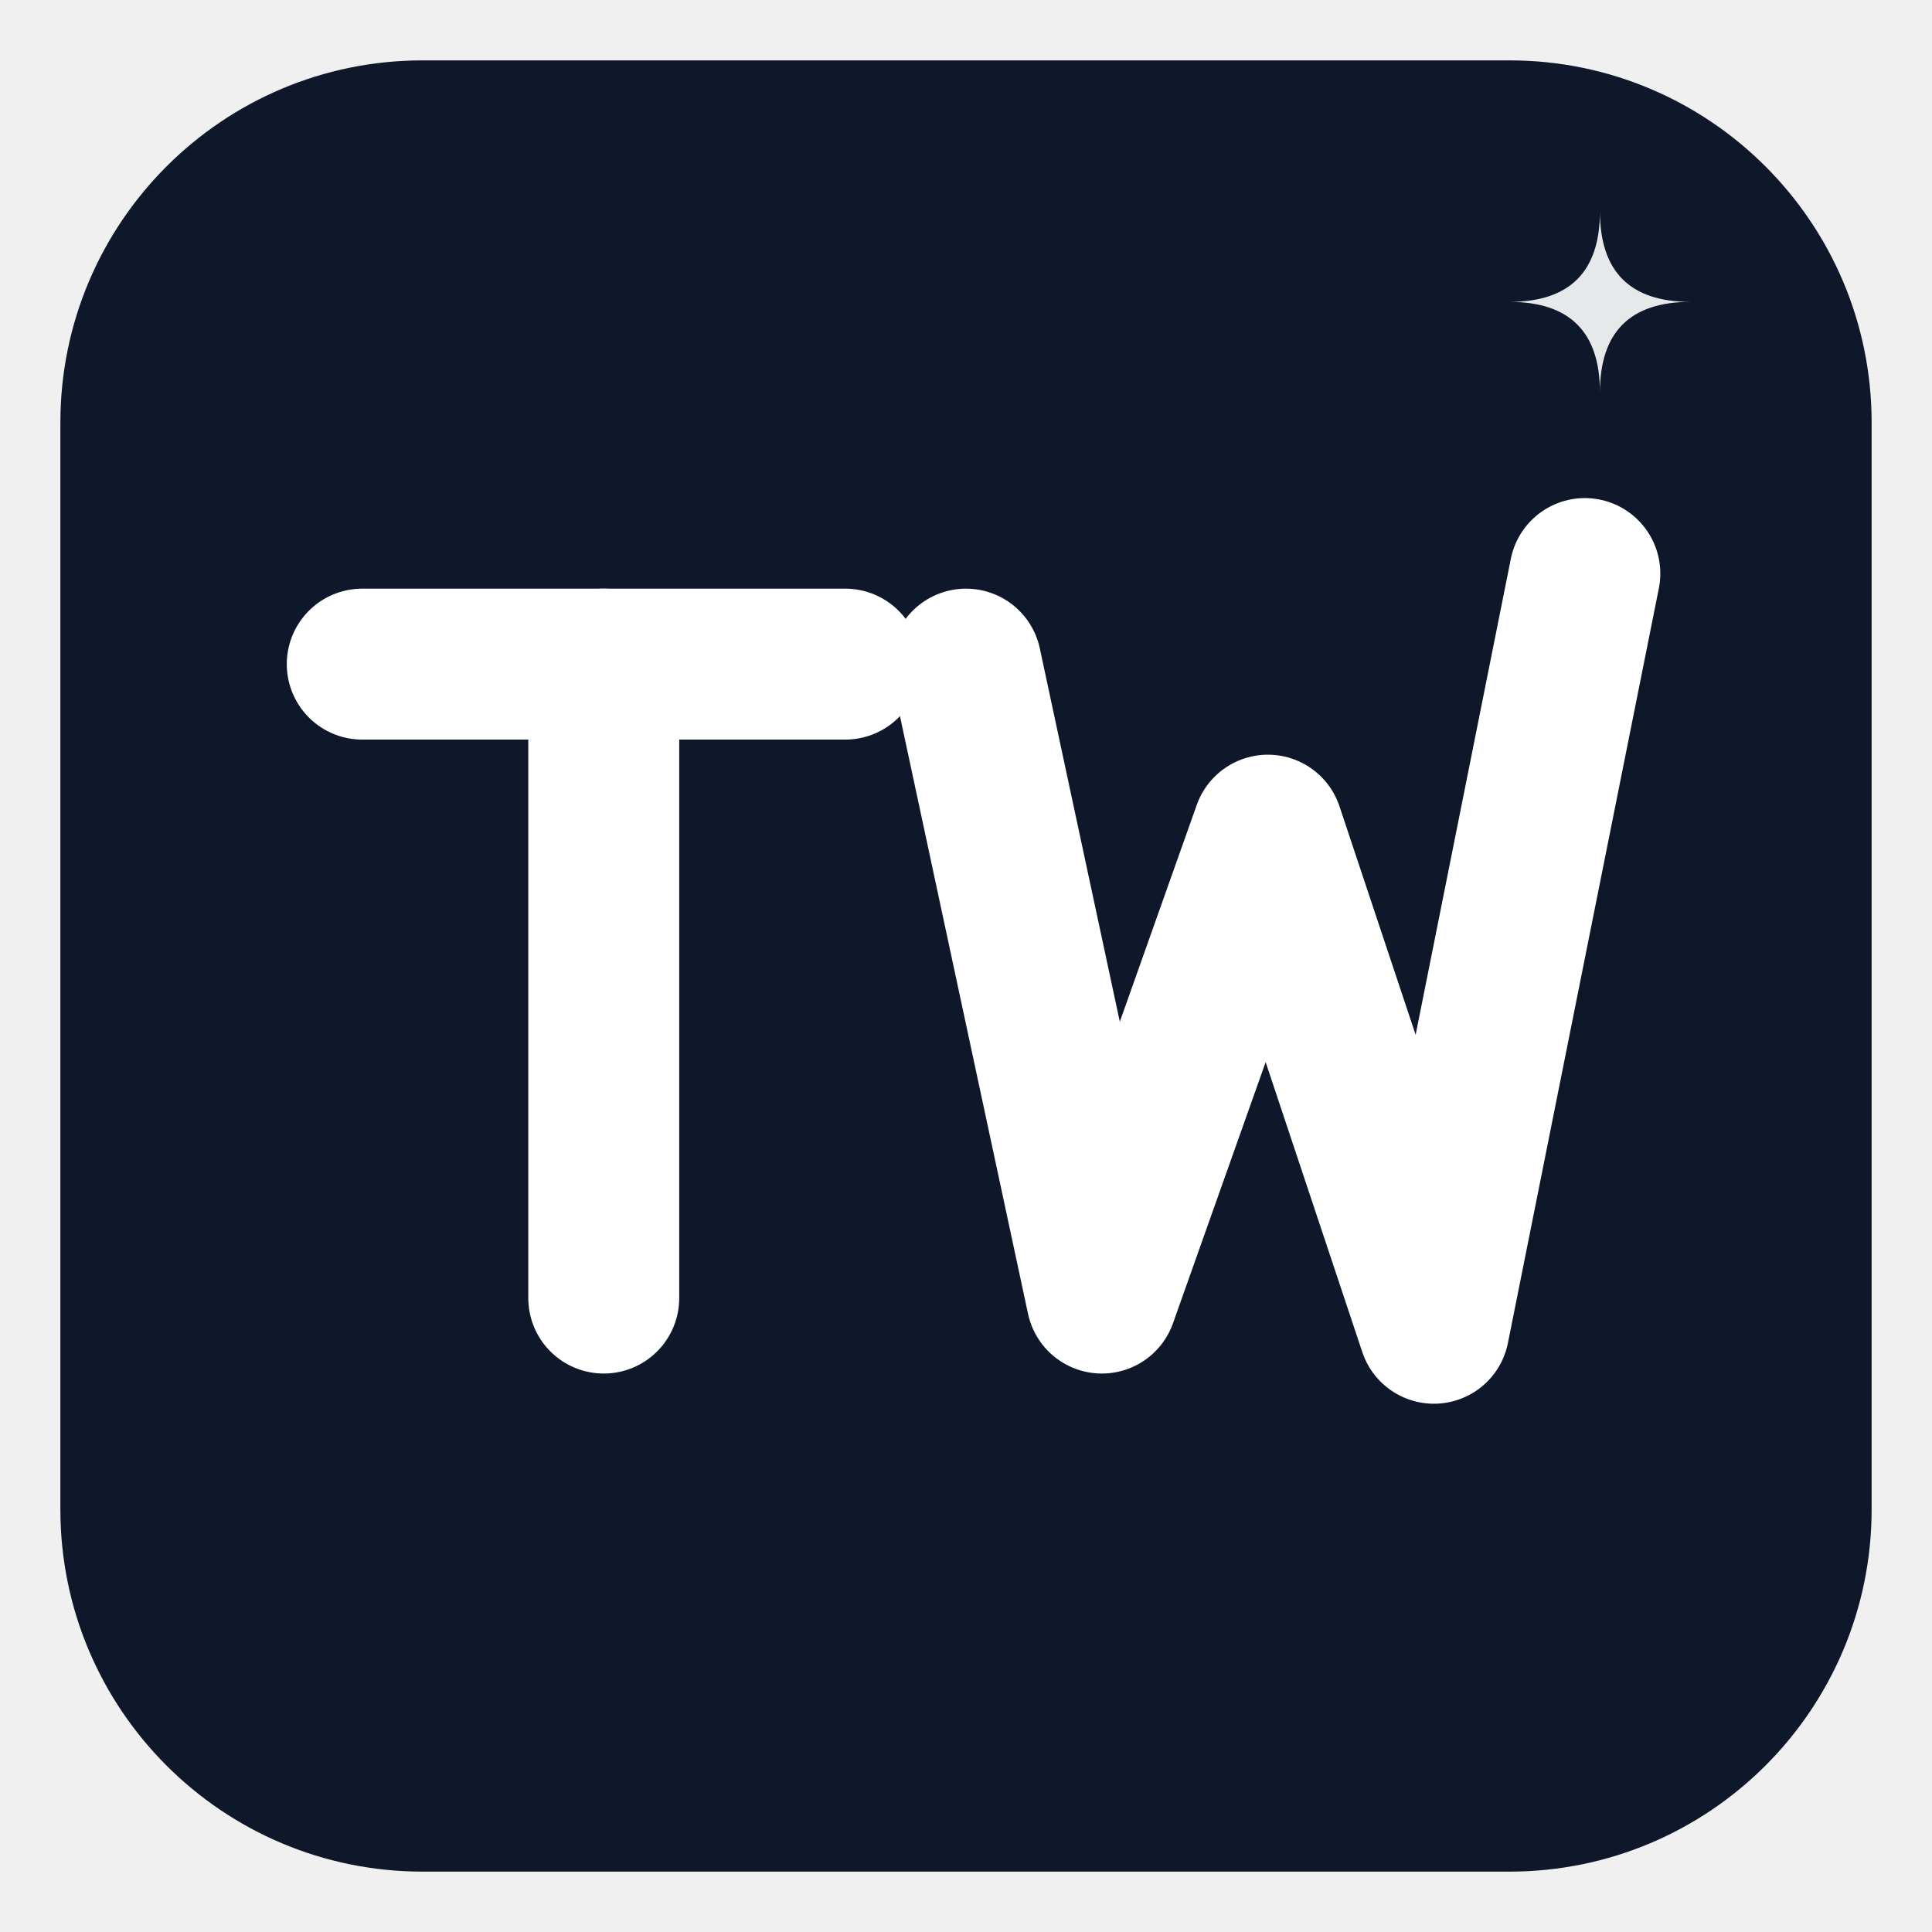
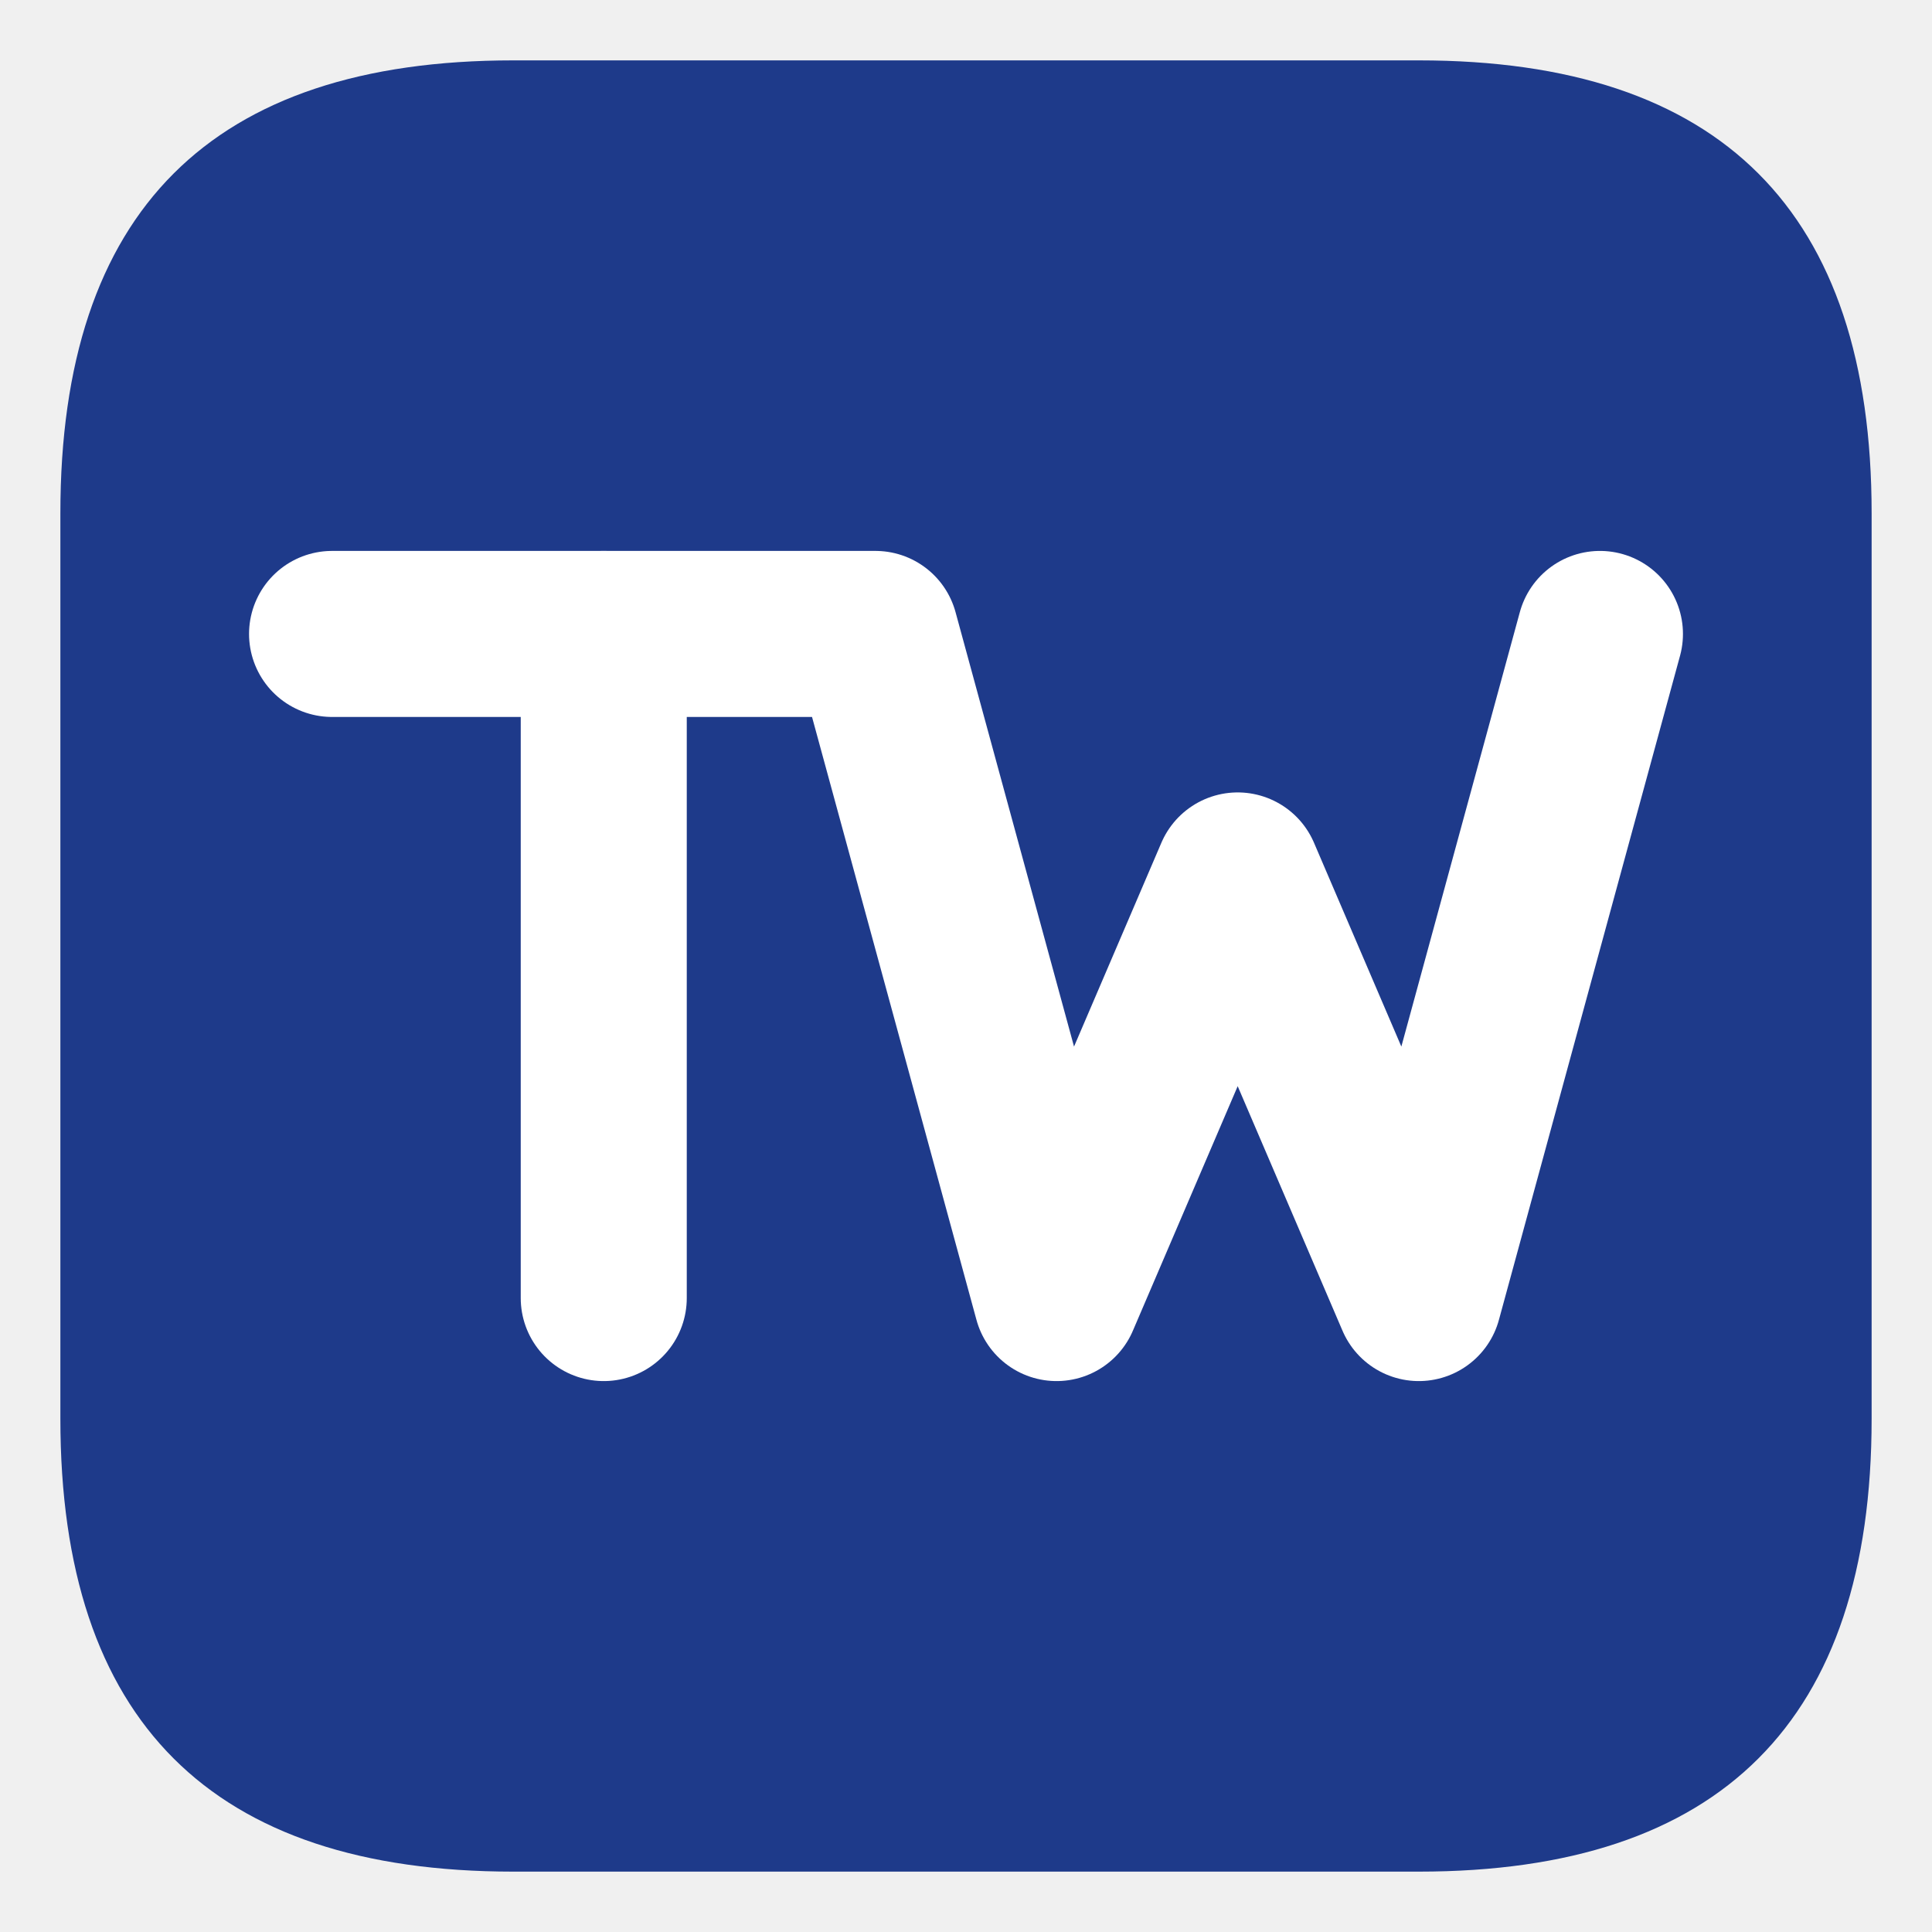
<svg xmlns="http://www.w3.org/2000/svg" viewBox="0 0 128 128" width="100%" height="100%">
-   <rect x="4" y="4" width="120" height="120" rx="24" fill="#0F172A" />
-   <g fill="none" stroke="#FFFFFF" stroke-width="10" stroke-linecap="round" stroke-linejoin="round">
-     <path d="M 24 44 L 56 44" />
-     <path d="M 40 44 L 40 86" />
-     <path d="M 64 44 L 73 86 L 84 55 L 95 88 L 105 38" />
+   <path d="M 34 4 L 94 4 C 114 4 124 14 124 34 L 124 94 C 124 114 114 124 94 124 L 34 124 C 14 124 4 114 4 94 L 4 34 C 4 14 14 4 34 4 Z" fill="#1E3A8A" />
+   <g fill="none" stroke="#FFFFFF" stroke-width="11" stroke-linecap="round" stroke-linejoin="round">
+     <path d="M 40 42 L 40 86" />
+     <path d="M 22 42 L 58 42 L 70 86 L 82 58 L 94 86 L 106 42" />
  </g>
-   <path d="M 106 14 Q 106 20 100 20 Q 106 20 106 26 Q 106 20 112 20 Q 106 20 106 14 Z" fill="#FFFFFF" fill-opacity="0.9" />
</svg>
